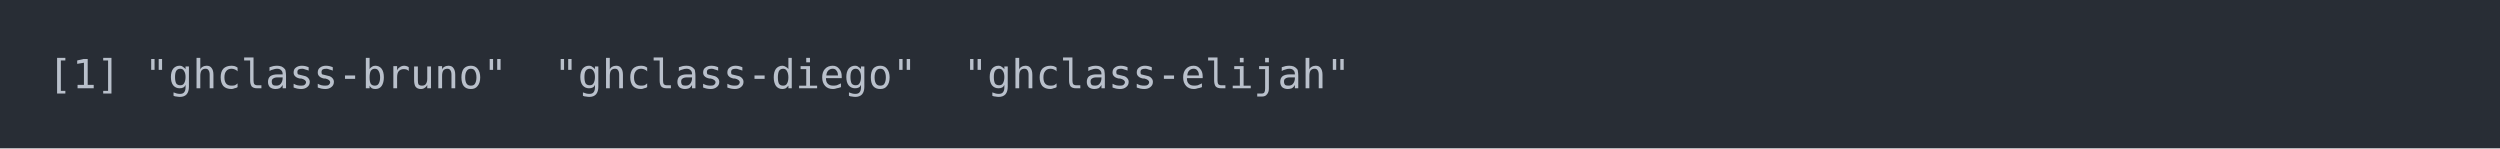
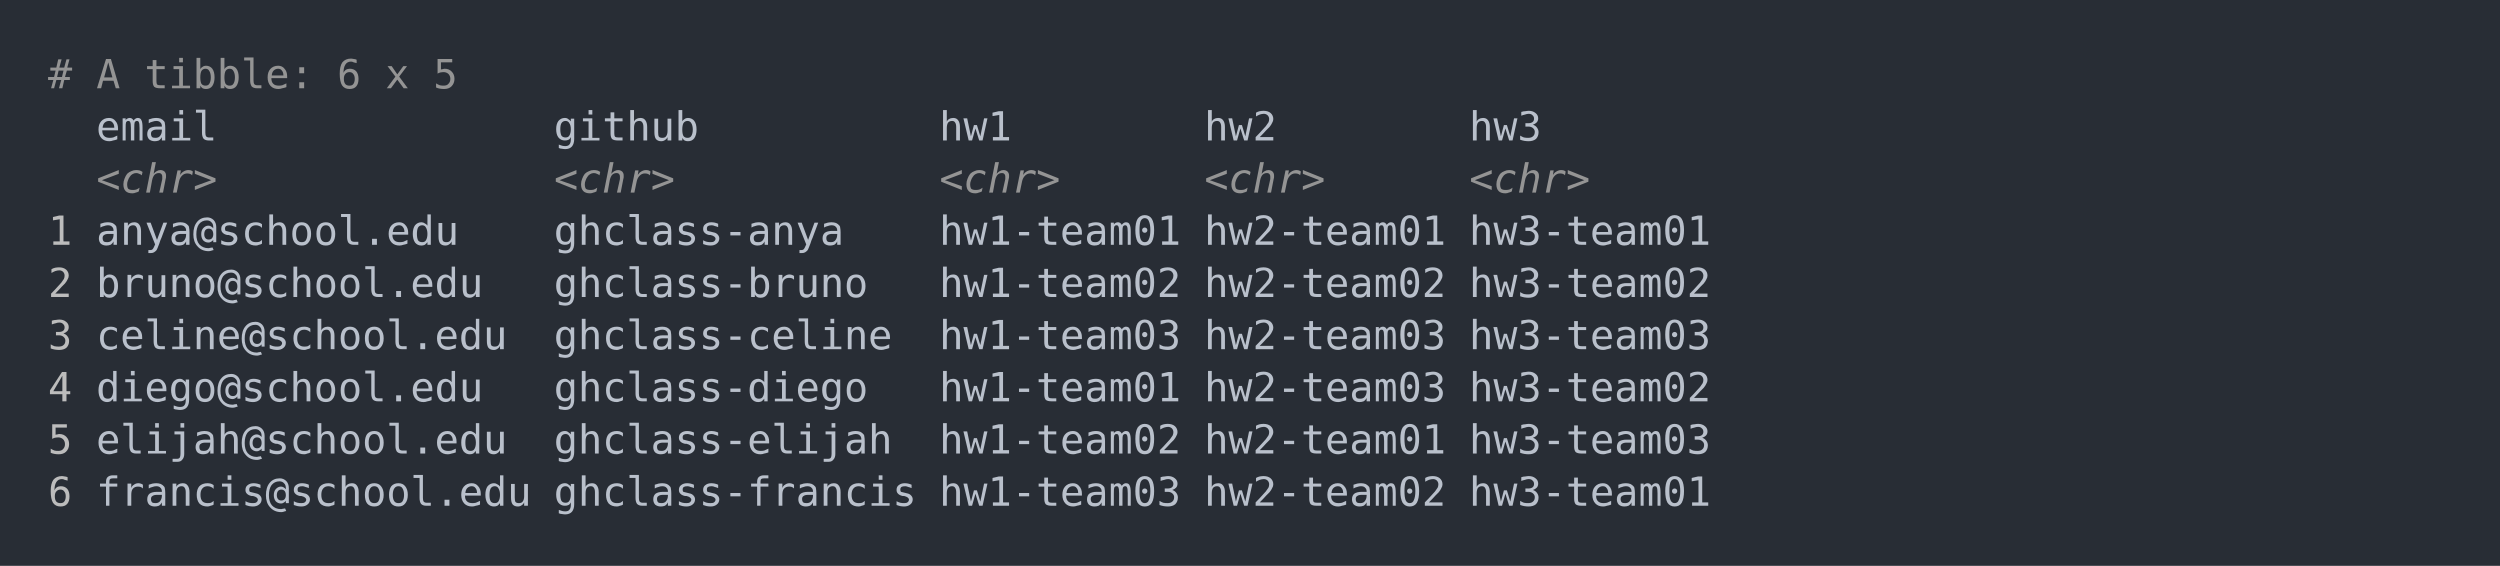
- <svg xmlns="http://www.w3.org/2000/svg" xmlns:xlink="http://www.w3.org/1999/xlink" width="1040" height="61.71">
-   <rect width="1040" height="61.71" rx="0" ry="0" class="a" />
-   <svg height="21.71" viewBox="0 0 100 2.171" width="1000" x="20" y="20">
-     <style>.a{fill:rgb(40,45,53)}.b{font-family:'Fira Code',Monaco,Consolas,Menlo,'Bitstream Vera Sans Mono','Powerline Symbols',monospace}.c{fill:transparent}.d{fill:rgb(185,192,203);white-space:pre}</style>
+ <svg xmlns="http://www.w3.org/2000/svg" xmlns:xlink="http://www.w3.org/1999/xlink" width="1040" height="235.39">
+   <rect width="1040" height="235.39" rx="0" ry="0" class="a" />
+   <svg height="195.39" viewBox="0 0 100 19.539" width="1000" x="20" y="20">
+     <style>.a{fill:rgb(40,45,53)}.b{font-family:'Fira Code',Monaco,Consolas,Menlo,'Bitstream Vera Sans Mono','Powerline Symbols',monospace}.c{fill:transparent}.d{fill:rgb(148,148,148);white-space:pre}.e{fill:rgb(185,192,203);white-space:pre}.f{fill:rgb(148,148,148);font-style:italic;white-space:pre}.g{fill:rgb(188,188,188);white-space:pre}</style>
    <g font-family="'Fira Code',Monaco,Consolas,Menlo,'Bitstream Vera Sans Mono','Powerline Symbols',monospace" font-size="1.67" class="b">
      <defs>
        <symbol id="a">
-           <rect height="2" width="100" x="0" y="0" class="c" />
+           <rect height="10" width="100" x="0" y="0" class="c" />
        </symbol>
      </defs>
-       <rect height="2.171" width="100" class="a" />
+       <rect height="19.539" width="100" class="a" />
      <svg x="0" y="0" width="100">
        <svg x="0">
          <use xlink:href="#a" />
-           <text x="0" y="1.67" class="d">[1]</text>
-           <text x="4.008" y="1.67" class="d">"ghclass-bruno"</text>
-           <text x="21.042" y="1.67" class="d">"ghclass-diego"</text>
-           <text x="38.076" y="1.67" class="d">"ghclass-elijah"</text>
+           <text x="0" y="1.67" class="d">#</text>
+           <text x="2.004" y="1.67" class="d">A</text>
+           <text x="4.008" y="1.67" class="d">tibble:</text>
+           <text x="12.024" y="1.67" class="d">6</text>
+           <text x="14.028" y="1.67" class="d">x</text>
+           <text x="16.032" y="1.67" class="d">5</text>
+           <text x="2.004" y="3.841" class="e">email</text>
+           <text x="21.042" y="3.841" class="e">github</text>
+           <text x="37.074" y="3.841" class="e">hw1</text>
+           <text x="48.096" y="3.841" class="e">hw2</text>
+           <text x="59.118" y="3.841" class="e">hw3</text>
+           <text x="2.004" y="6.012" class="f">&lt;chr&gt;</text>
+           <text x="21.042" y="6.012" class="f">&lt;chr&gt;</text>
+           <text x="37.074" y="6.012" class="f">&lt;chr&gt;</text>
+           <text x="48.096" y="6.012" class="f">&lt;chr&gt;</text>
+           <text x="59.118" y="6.012" class="f">&lt;chr&gt;</text>
+           <text x="0" y="8.183" class="g">1</text>
+           <text x="2.004" y="8.183" class="e">anya@school.edu</text>
+           <text x="21.042" y="8.183" class="e">ghclass-anya</text>
+           <text x="37.074" y="8.183" class="e">hw1-team01</text>
+           <text x="48.096" y="8.183" class="e">hw2-team01</text>
+           <text x="59.118" y="8.183" class="e">hw3-team01</text>
+           <text x="0" y="10.354" class="g">2</text>
+           <text x="2.004" y="10.354" class="e">bruno@school.edu</text>
+           <text x="21.042" y="10.354" class="e">ghclass-bruno</text>
+           <text x="37.074" y="10.354" class="e">hw1-team02</text>
+           <text x="48.096" y="10.354" class="e">hw2-team02</text>
+           <text x="59.118" y="10.354" class="e">hw3-team02</text>
+           <text x="0" y="12.525" class="g">3</text>
+           <text x="2.004" y="12.525" class="e">celine@school.edu</text>
+           <text x="21.042" y="12.525" class="e">ghclass-celine</text>
+           <text x="37.074" y="12.525" class="e">hw1-team03</text>
+           <text x="48.096" y="12.525" class="e">hw2-team03</text>
+           <text x="59.118" y="12.525" class="e">hw3-team03</text>
+           <text x="0" y="14.696" class="g">4</text>
+           <text x="2.004" y="14.696" class="e">diego@school.edu</text>
+           <text x="21.042" y="14.696" class="e">ghclass-diego</text>
+           <text x="37.074" y="14.696" class="e">hw1-team01</text>
+           <text x="48.096" y="14.696" class="e">hw2-team03</text>
+           <text x="59.118" y="14.696" class="e">hw3-team02</text>
+           <text x="0" y="16.867" class="g">5</text>
+           <text x="2.004" y="16.867" class="e">elijah@school.edu</text>
+           <text x="21.042" y="16.867" class="e">ghclass-elijah</text>
+           <text x="37.074" y="16.867" class="e">hw1-team02</text>
+           <text x="48.096" y="16.867" class="e">hw2-team01</text>
+           <text x="59.118" y="16.867" class="e">hw3-team03</text>
+           <text x="0" y="19.038" class="g">6</text>
+           <text x="2.004" y="19.038" class="e">francis@school.edu</text>
+           <text x="21.042" y="19.038" class="e">ghclass-francis</text>
+           <text x="37.074" y="19.038" class="e">hw1-team03</text>
+           <text x="48.096" y="19.038" class="e">hw2-team02</text>
+           <text x="59.118" y="19.038" class="e">hw3-team01</text>
        </svg>
      </svg>
    </g>
  </svg>
</svg>
